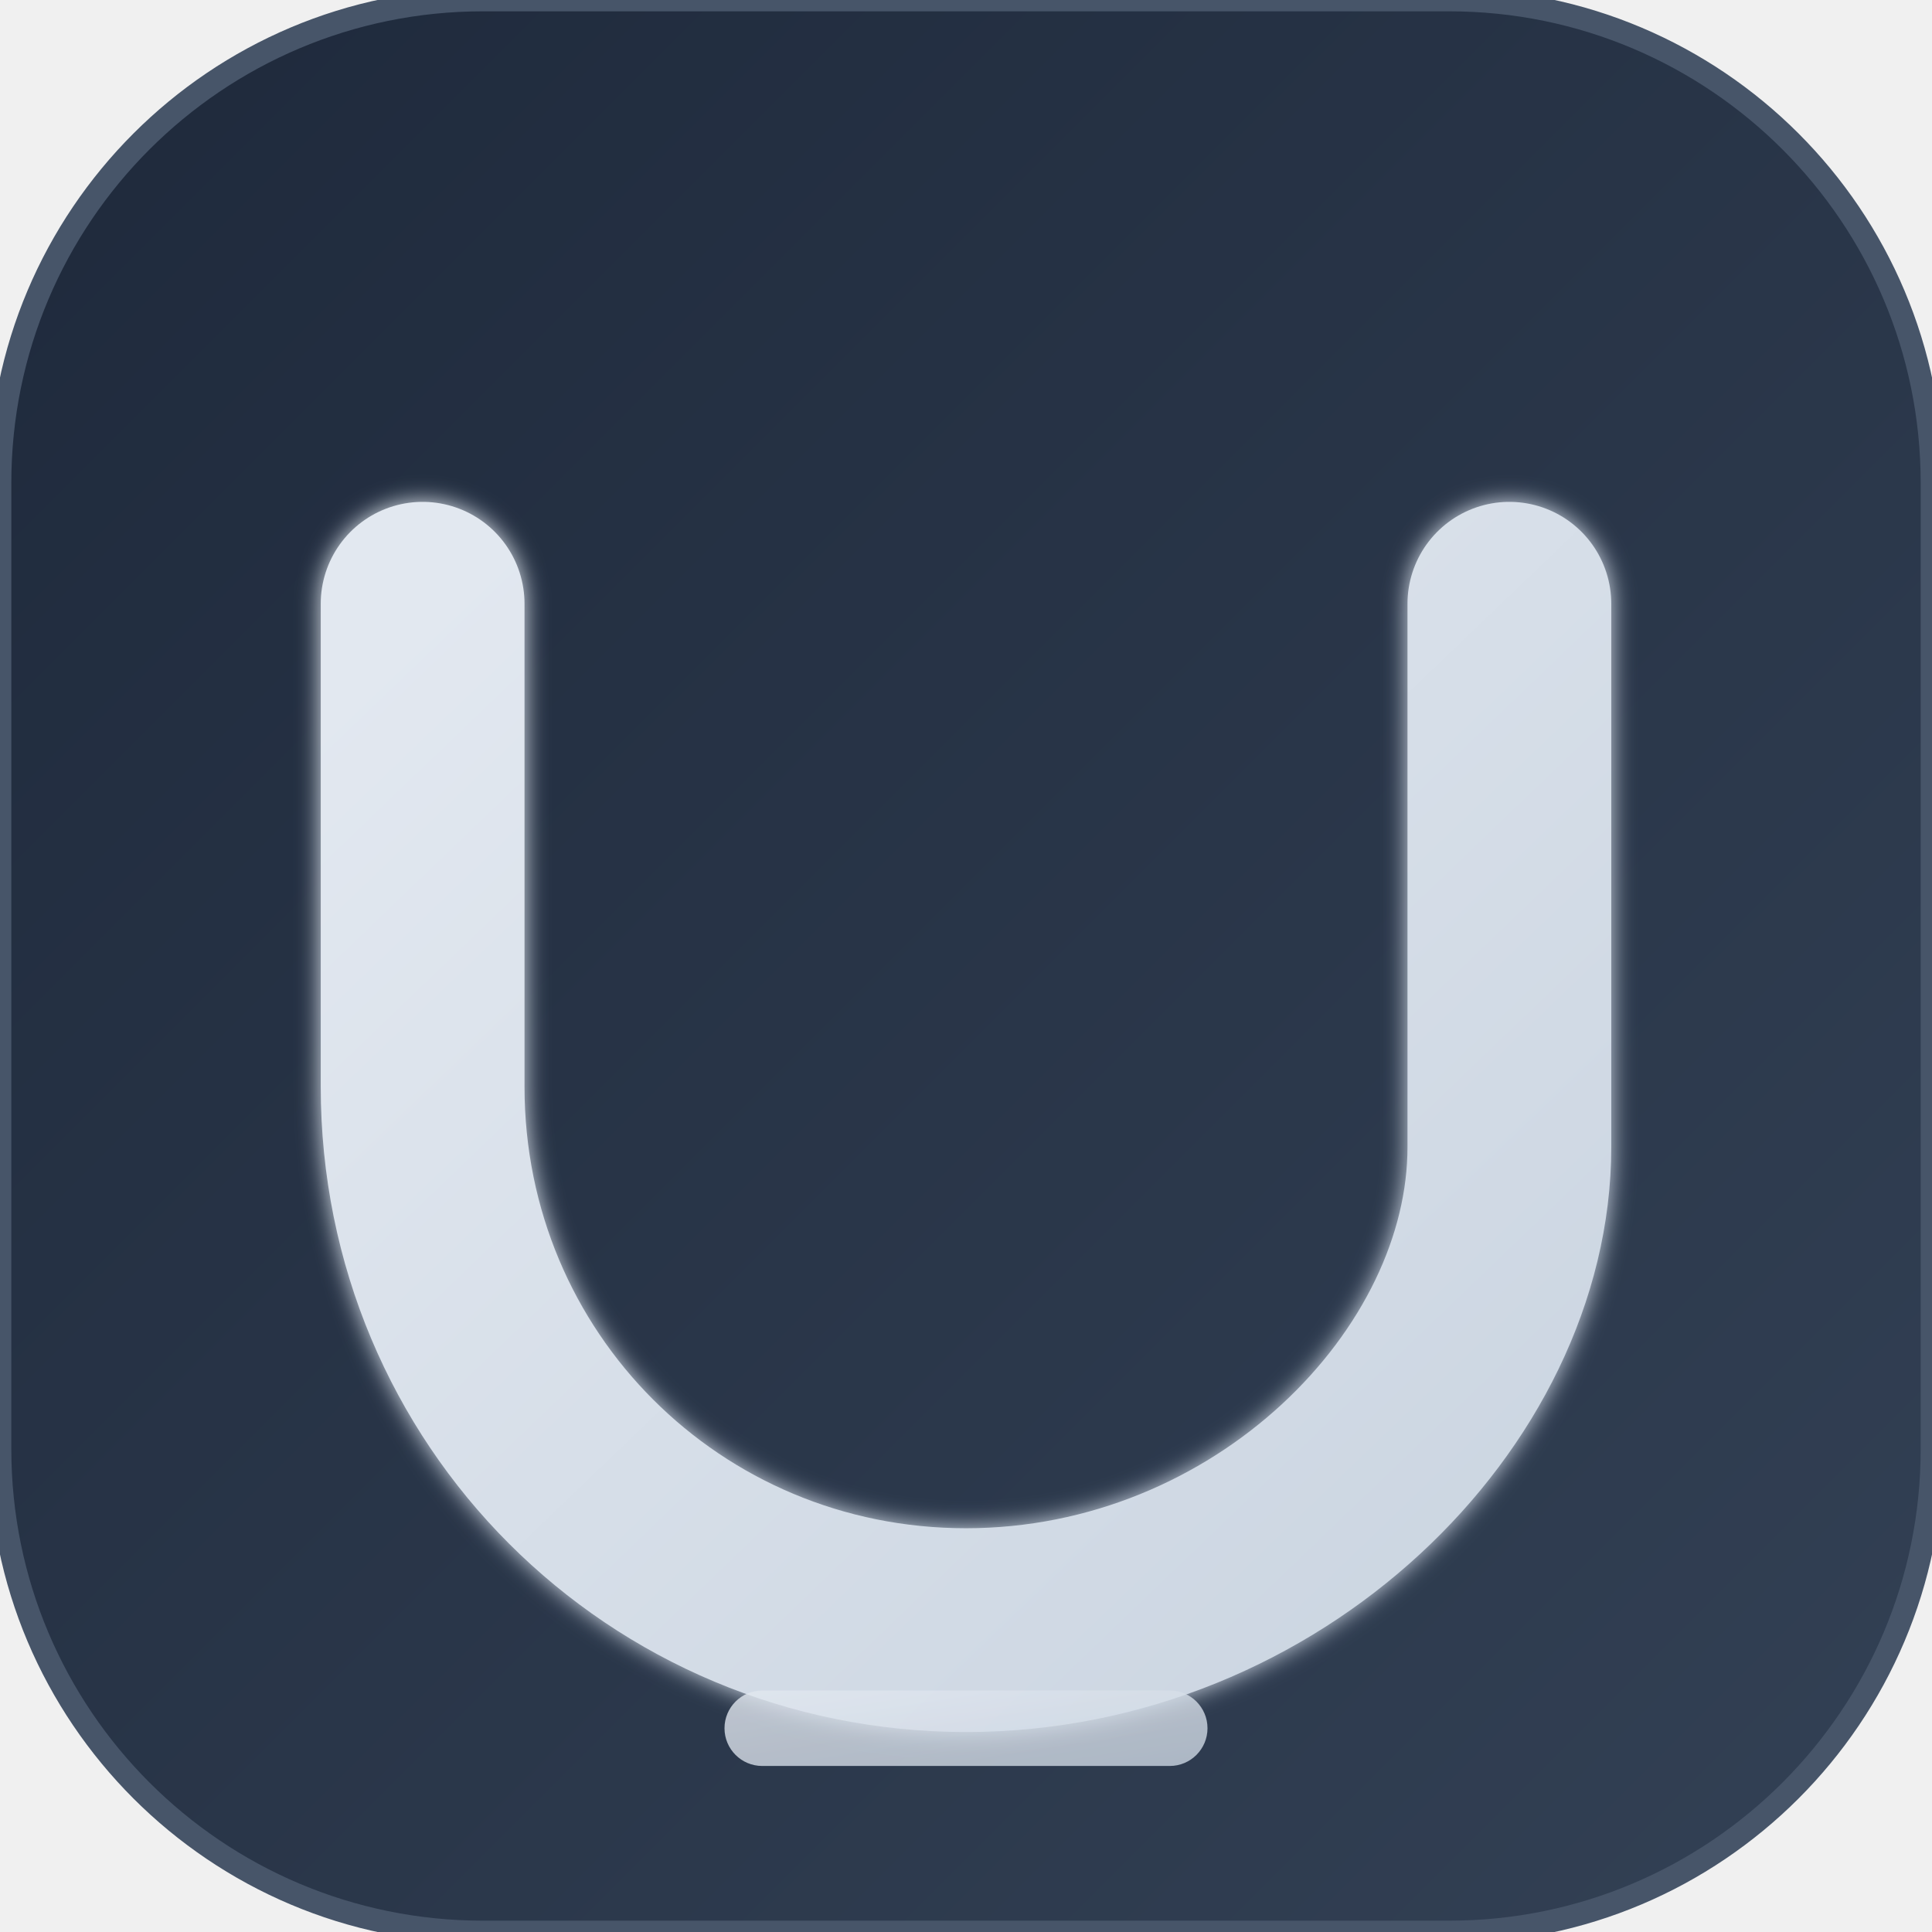
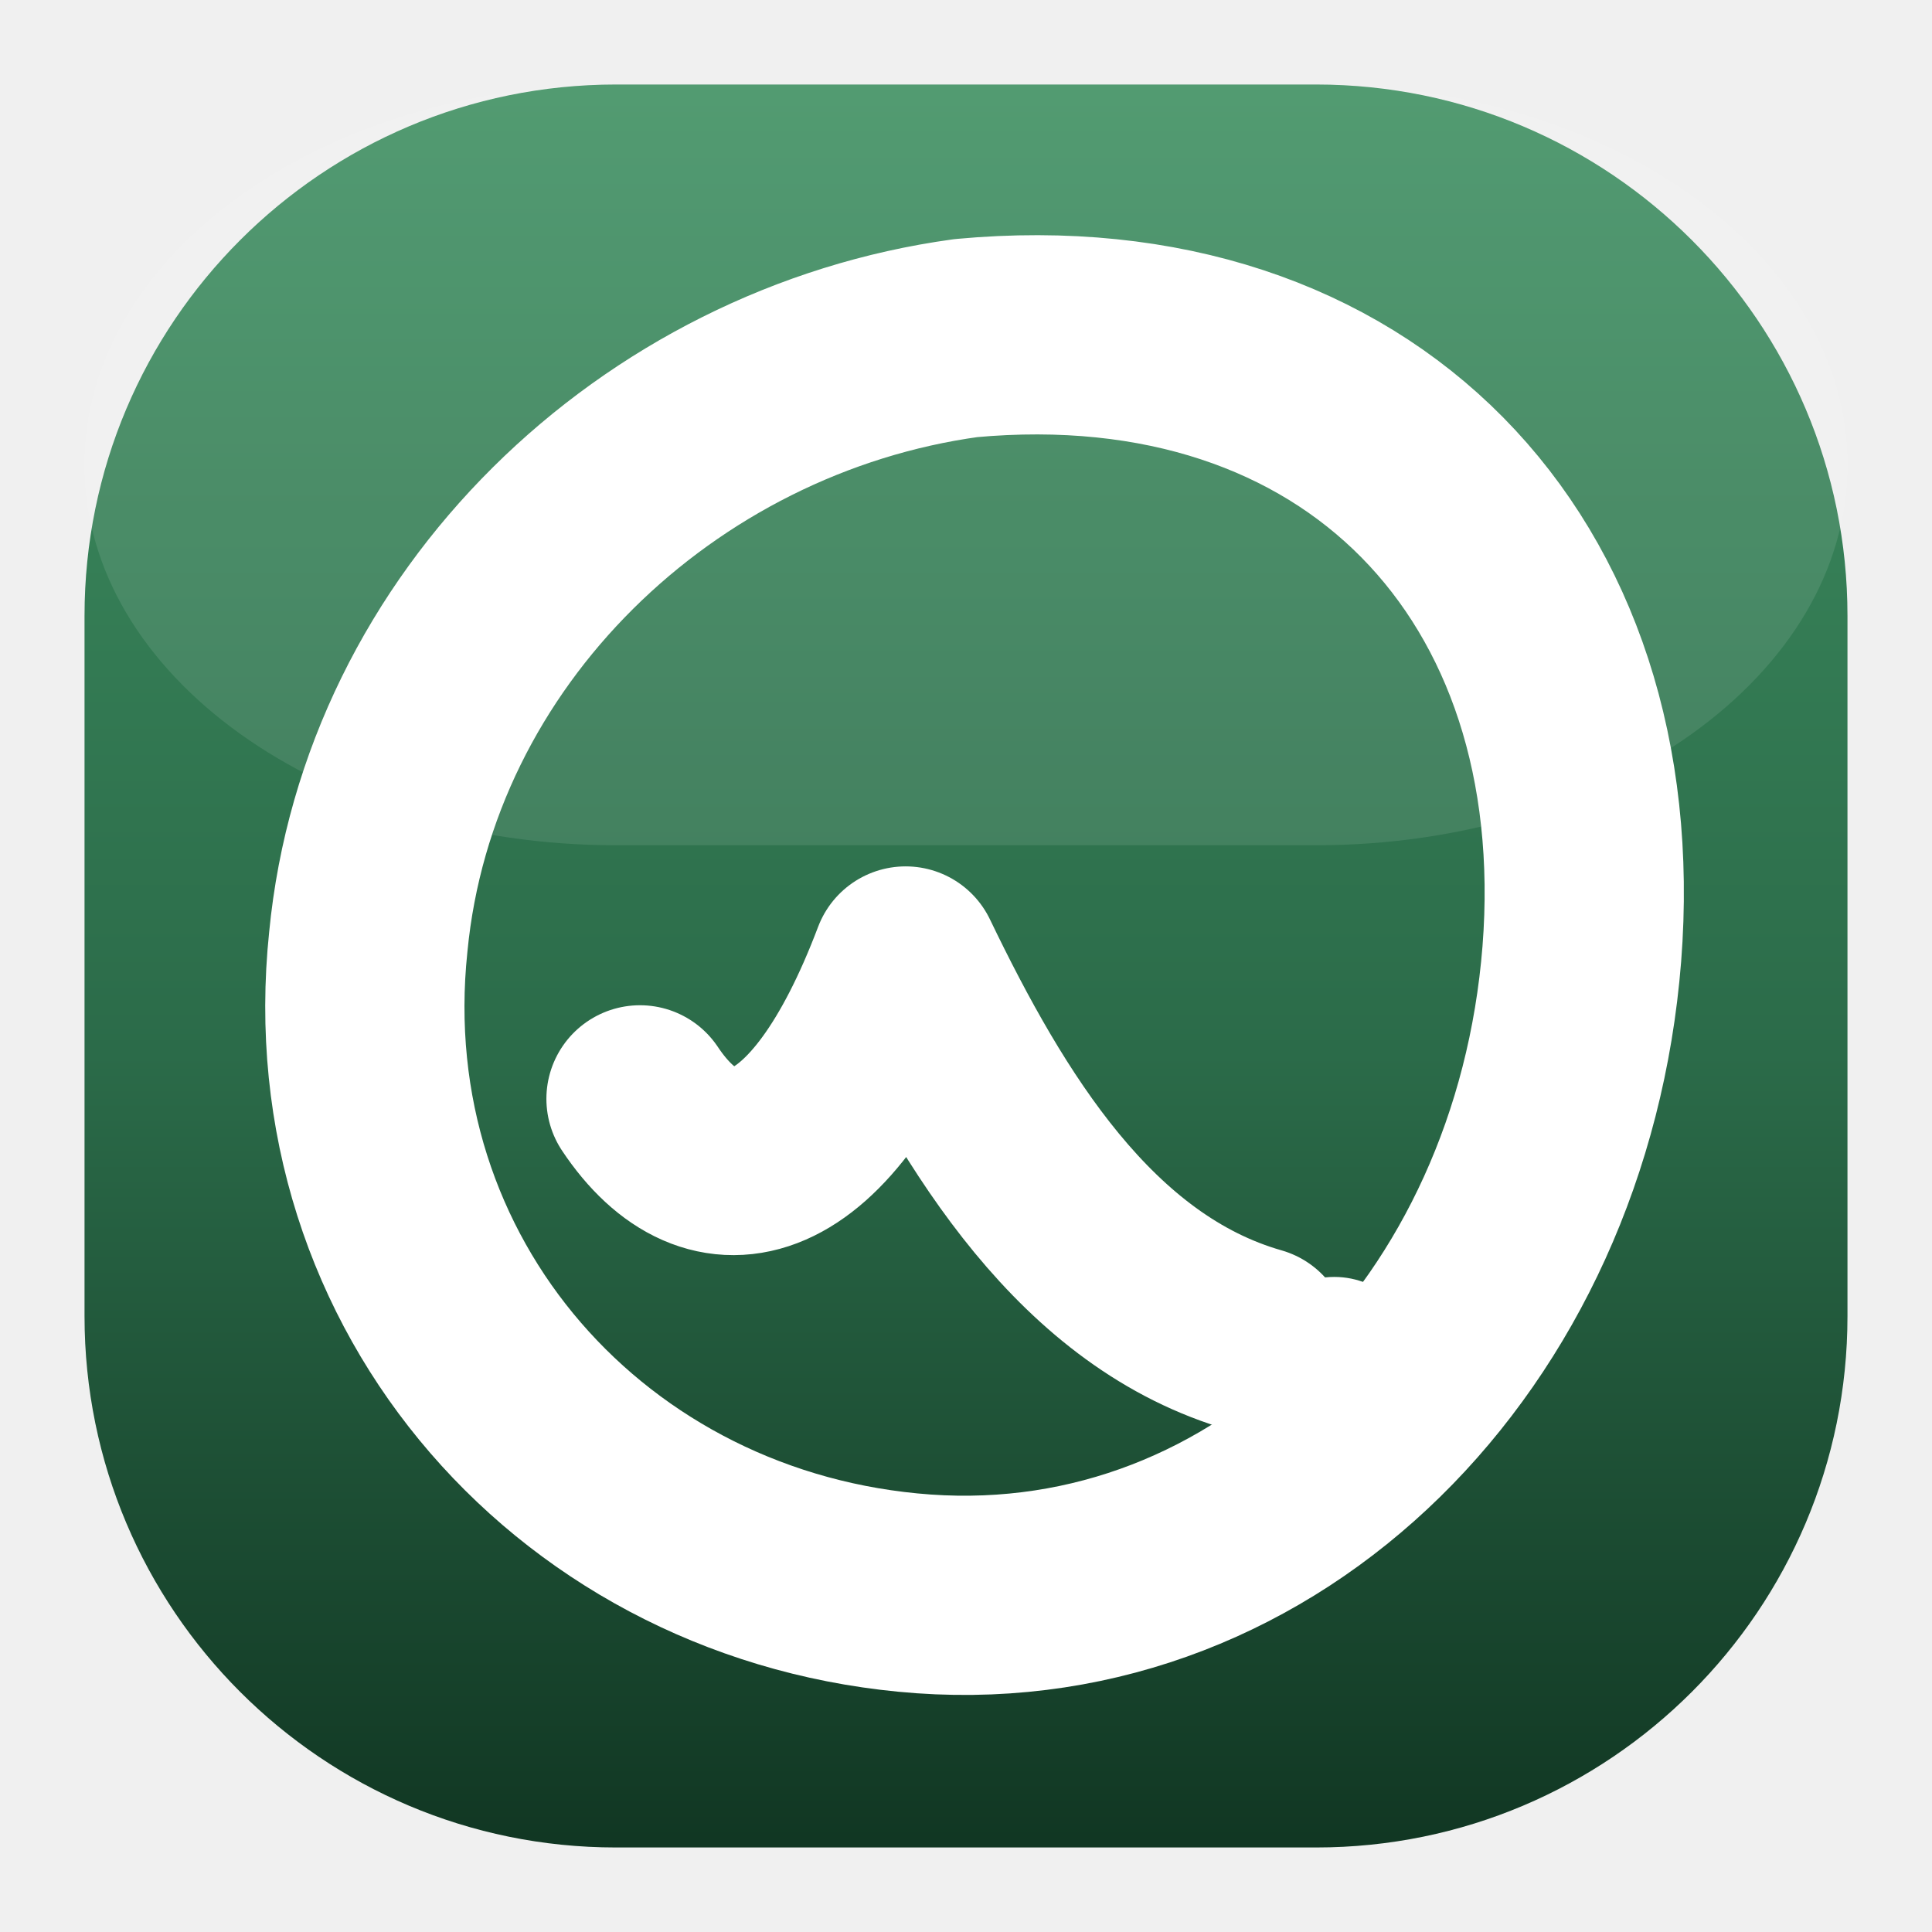
- <svg xmlns="http://www.w3.org/2000/svg" width="512" height="512" viewBox="0 0 512 512" fill="none">
+ <svg xmlns="http://www.w3.org/2000/svg" viewBox="0 0 32 32">
  <defs>
-     <linearGradient id="bgGradientLight" x1="0%" y1="0%" x2="100%" y2="100%">
-       <stop offset="0%" style="stop-color:#f8fafc;stop-opacity:1" />
-       <stop offset="100%" style="stop-color:#e2e8f0;stop-opacity:1" />
+     <linearGradient id="g" x1="0" y1="0" x2="0" y2="1">
+       <stop offset="0" stop-color="#3f9062" />
+       <stop offset="0.55" stop-color="#2b6b49" />
+       <stop offset="1" stop-color="#113723" />
    </linearGradient>
-     <linearGradient id="bgGradientDark" x1="0%" y1="0%" x2="100%" y2="100%">
-       <stop offset="0%" style="stop-color:#1e293b;stop-opacity:1" />
-       <stop offset="100%" style="stop-color:#334155;stop-opacity:1" />
-     </linearGradient>
-     <linearGradient id="uGradientLight" x1="0%" y1="0%" x2="100%" y2="100%">
-       <stop offset="0%" style="stop-color:#4f46e5;stop-opacity:1" />
-       <stop offset="100%" style="stop-color:#7c3aed;stop-opacity:1" />
-     </linearGradient>
-     <linearGradient id="uGradientDark" x1="0%" y1="0%" x2="100%" y2="100%">
-       <stop offset="0%" style="stop-color:#e2e8f0;stop-opacity:1" />
-       <stop offset="100%" style="stop-color:#cbd5e1;stop-opacity:1" />
-     </linearGradient>
-     <filter id="glow" x="-50%" y="-50%" width="200%" height="200%">
-       <feGaussianBlur stdDeviation="3" result="coloredBlur" />
-       <feMerge>
-         <feMergeNode in="coloredBlur" />
-         <feMergeNode in="SourceGraphic" />
-       </feMerge>
-     </filter>
  </defs>
-   <rect width="512" height="512" rx="128" ry="128" fill="url(#bgGradientDark)" stroke="#475569" stroke-width="6" />
-   <path d="M112 160v128c0 80 64 144 144 144s144-64 144-128v-144" stroke="url(#uGradientDark)" stroke-width="54" filter="url(#glow)" fill="none" stroke-linecap="round" stroke-linejoin="round" />
-   <rect x="192" y="448" width="128" height="20" fill="url(#uGradientDark)" opacity="0.8" rx="10" />
-   <style>
-     
-     @media (prefers-color-scheme: light) {
-       rect:first-of-type { fill: url(#bgGradientLight) !important; stroke: #cbd5e1 !important; }
-       path { stroke: url(#uGradientLight) !important; }
-       rect:last-of-type { fill: url(#uGradientLight) !important; }
-     }
-     
-   </style>
+   <rect x="1.4" y="1.4" width="29.2" height="29.2" rx="8.8" fill="url(#g)" />
+   <rect x="1.4" y="1.4" width="29.2" height="12.6" rx="8.8" fill="#ffffff" opacity="0.1" />
+   <path d="M 16 5.6 C 22.5 5 26.7 9.4 26.2 15.8 C 25.7 22.1 21 26.8 15.3 26.4 C 9.7 26 5.5 21.3 6.1 15.6 C 6.6 10.4 10.9 6.3 16 5.6" fill="none" stroke="#ffffff" stroke-width="3.3" stroke-linecap="round" stroke-linejoin="round" />
+   <path d="M 10.6 18.2 C 11.8 20 13.6 19.6 15 15.9 C 16.3 18.6 18 21.4 20.8 22.2" fill="none" stroke="#ffffff" stroke-width="3.1" stroke-linecap="round" stroke-linejoin="round" />
+   <circle cx="22.1" cy="22.55" r="1.4" fill="#ffffff" />
</svg>
